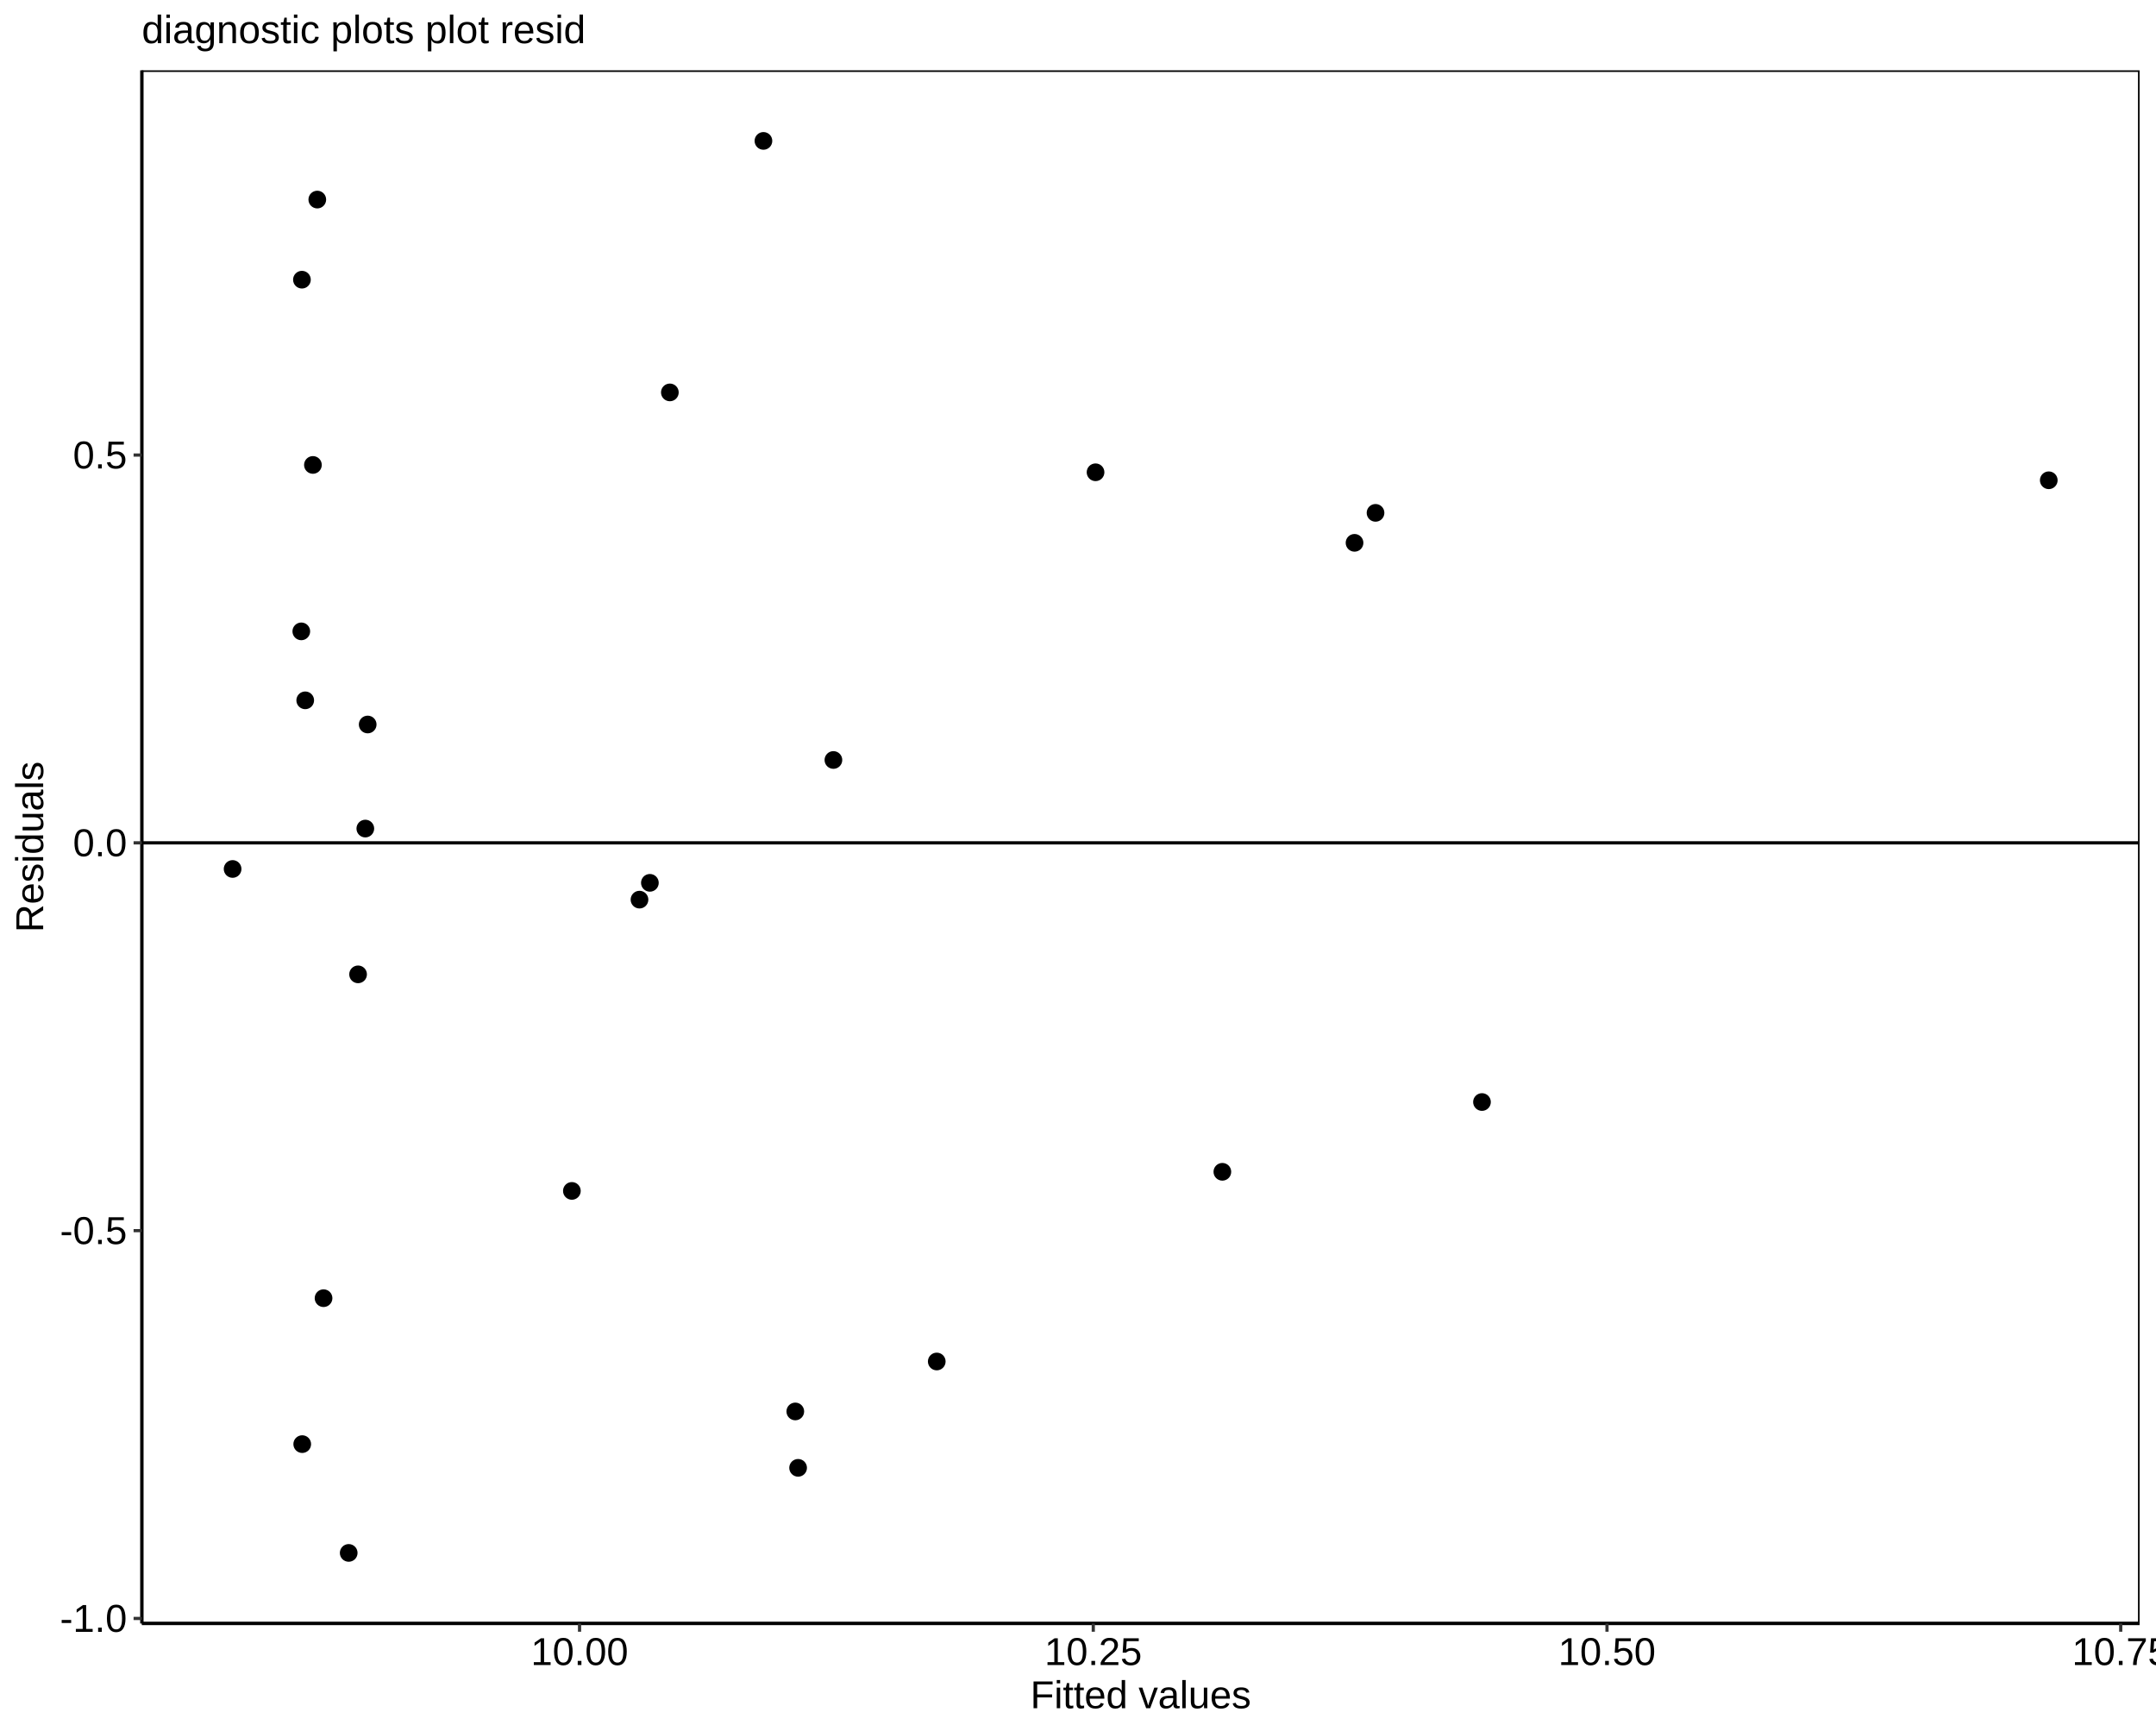
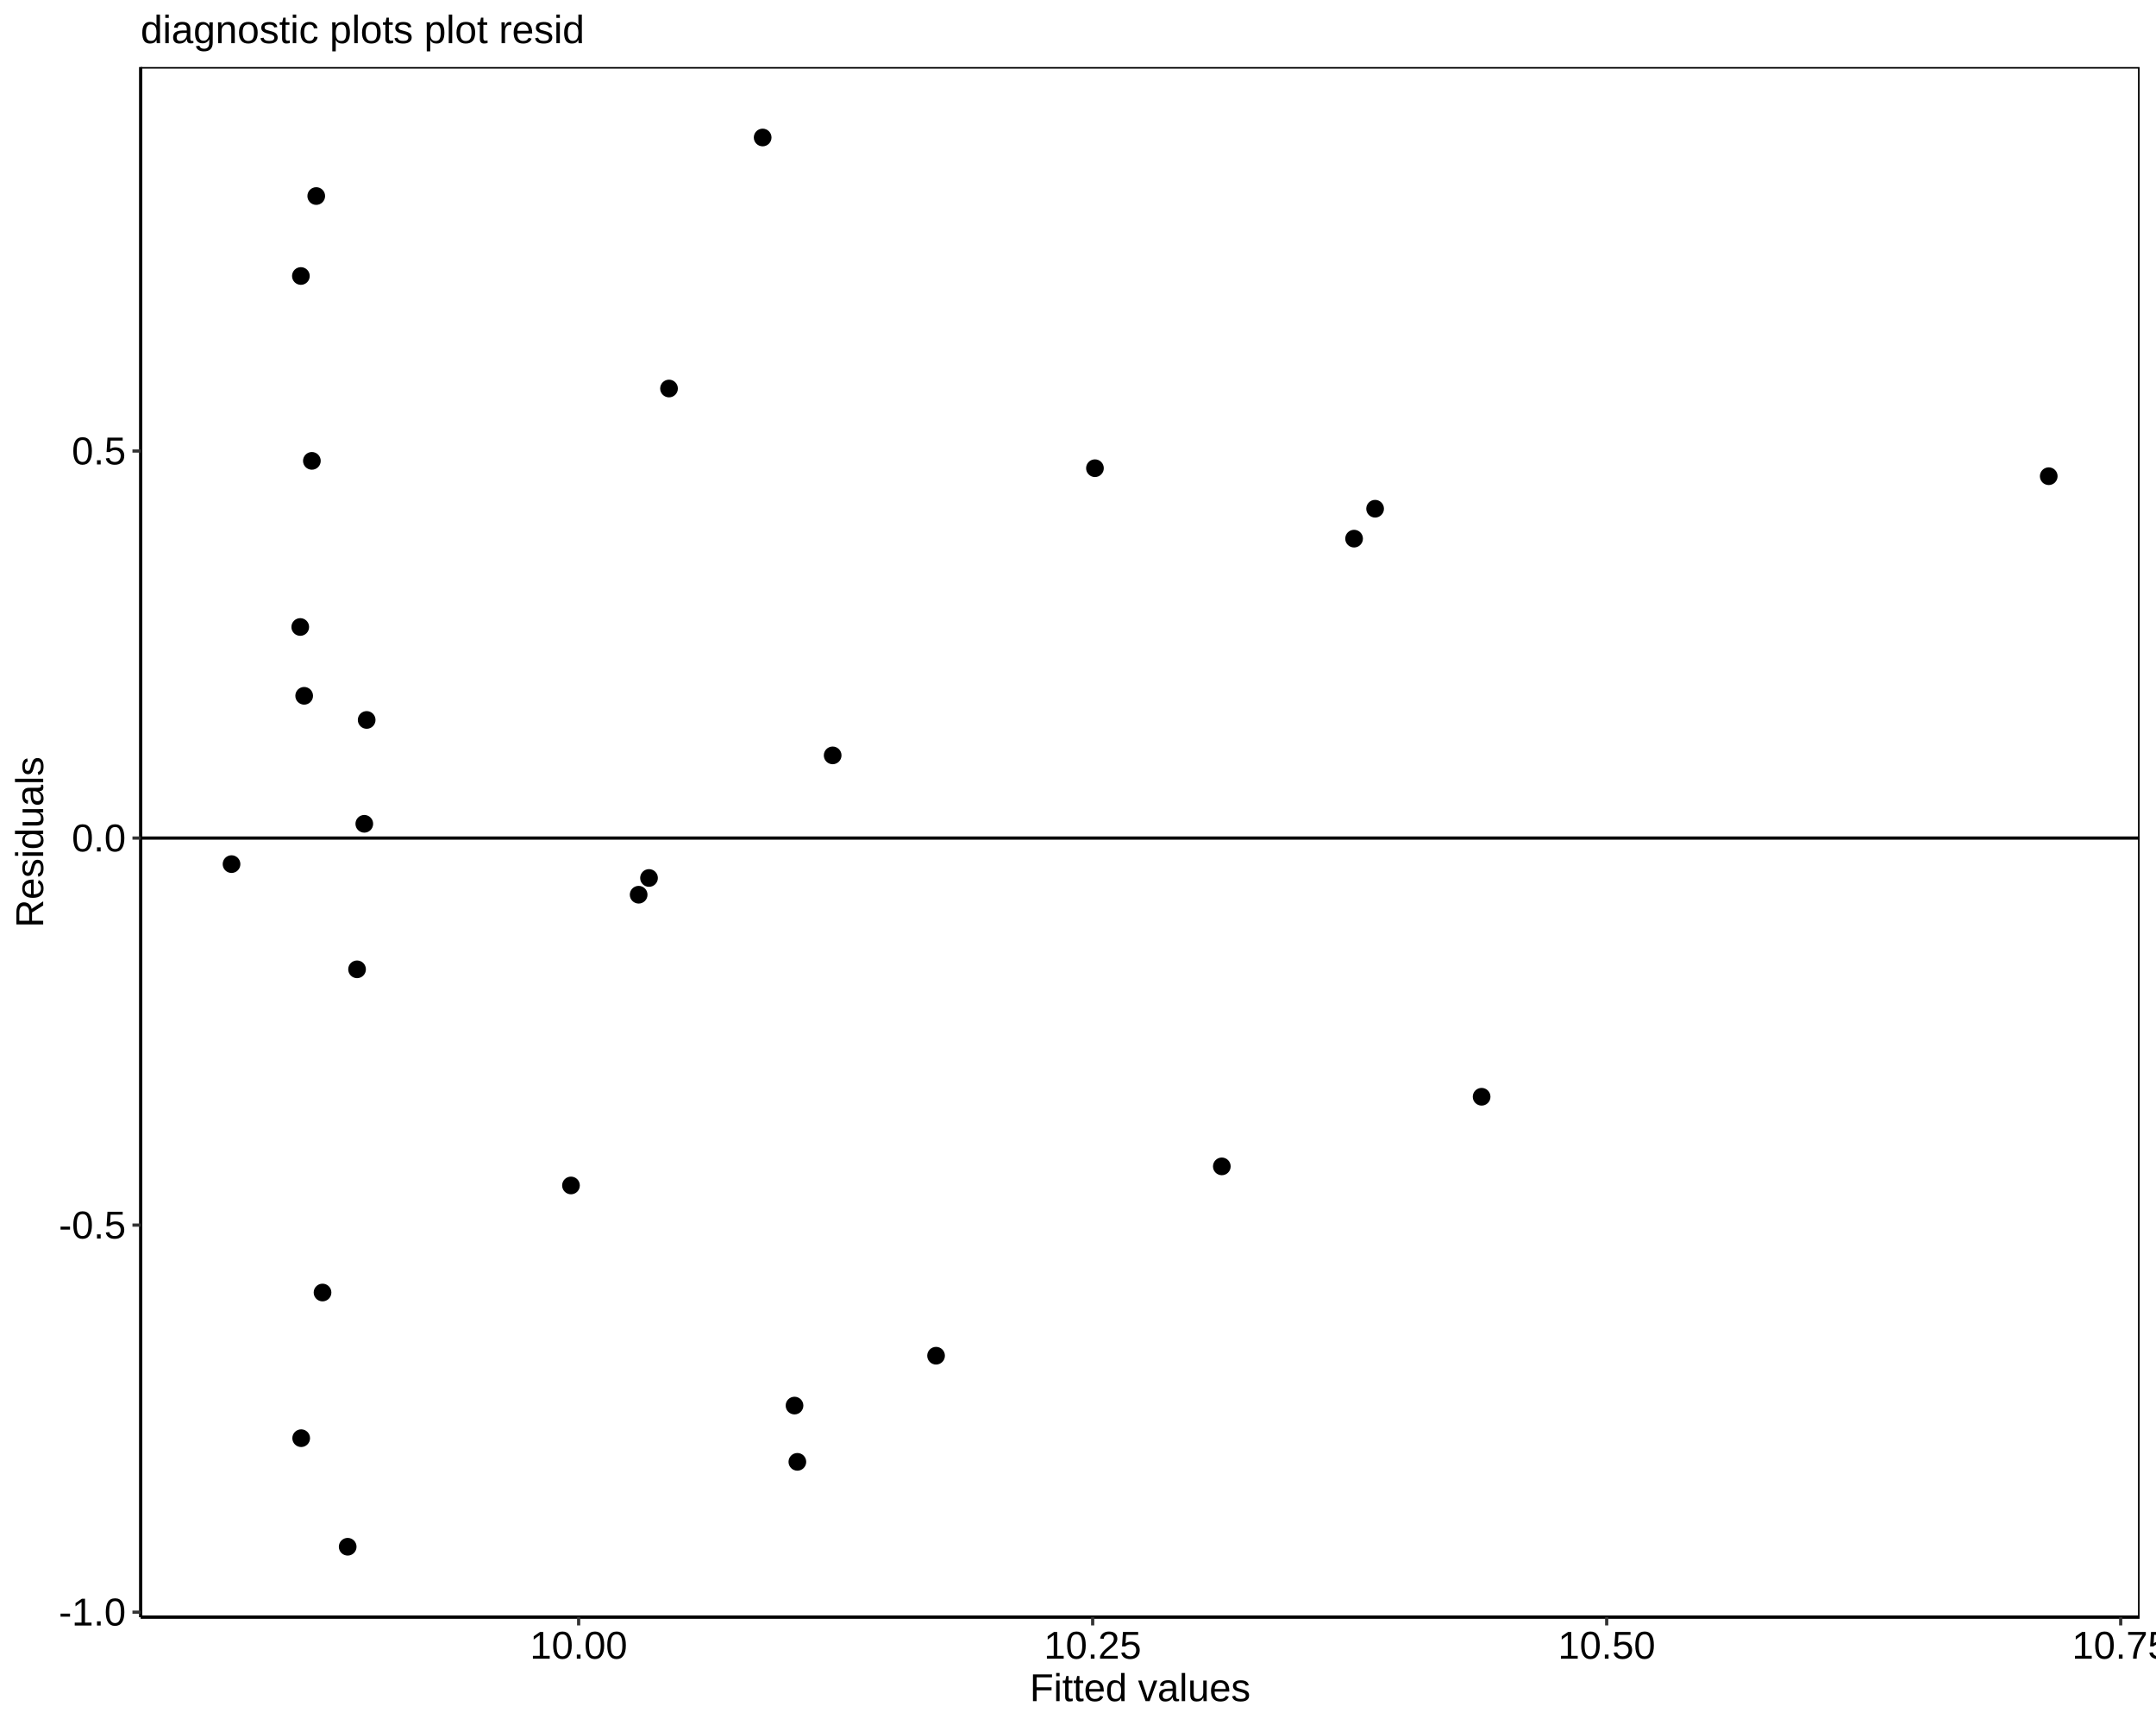
<svg xmlns="http://www.w3.org/2000/svg" viewBox="0 0 720.00 576.00">
  <defs>
    <style type="text/css">
    line, polyline, path, rect, circle {
      fill: none;
      stroke: #000000;
      stroke-linecap: round;
      stroke-linejoin: round;
      stroke-miterlimit: 10.00;
    }
  </style>
  </defs>
  <rect width="100%" height="100%" style="stroke: none; fill: #FFFFFF;" />
  <rect x="0.00" y="0.00" width="720.00" height="576.00" style="stroke-width: 1.07; stroke: #FFFFFF; fill: #FFFFFF;" />
  <defs>
-     <clipPath id="cpNDcuMzUzOHw3MTQuNTIxfDU0Mi4xMXwyMy40NzY3">
-       <rect x="47.35" y="23.48" width="667.17" height="518.63" />
+     <clipPath id="cpNDYuOTczNHw3MTQuNTIxfDU0MC4wMDZ8MjIuMzgwOA==">
+       <rect x="46.97" y="22.38" width="667.55" height="517.62" />
    </clipPath>
  </defs>
-   <circle cx="100.93" cy="482.21" r="1.95pt" style="stroke-width: 0.71; fill: #000000;" clip-path="url(#cpNDcuMzUzOHw3MTQuNTIxfDU0Mi4xMXwyMy40NzY3)" />
-   <circle cx="116.45" cy="518.54" r="1.95pt" style="stroke-width: 0.71; fill: #000000;" clip-path="url(#cpNDcuMzUzOHw3MTQuNTIxfDU0Mi4xMXwyMy40NzY3)" />
-   <circle cx="104.50" cy="155.25" r="1.95pt" style="stroke-width: 0.71; fill: #000000;" clip-path="url(#cpNDcuMzUzOHw3MTQuNTIxfDU0Mi4xMXwyMy40NzY3)" />
-   <circle cx="408.21" cy="391.28" r="1.95pt" style="stroke-width: 0.71; fill: #000000;" clip-path="url(#cpNDcuMzUzOHw3MTQuNTIxfDU0Mi4xMXwyMy40NzY3)" />
-   <circle cx="217.03" cy="294.79" r="1.95pt" style="stroke-width: 0.71; fill: #000000;" clip-path="url(#cpNDcuMzUzOHw3MTQuNTIxfDU0Mi4xMXwyMy40NzY3)" />
-   <circle cx="223.70" cy="131.03" r="1.95pt" style="stroke-width: 0.71; fill: #000000;" clip-path="url(#cpNDcuMzUzOHw3MTQuNTIxfDU0Mi4xMXwyMy40NzY3)" />
-   <circle cx="100.62" cy="210.82" r="1.95pt" style="stroke-width: 0.71; fill: #000000;" clip-path="url(#cpNDcuMzUzOHw3MTQuNTIxfDU0Mi4xMXwyMy40NzY3)" />
-   <circle cx="122.00" cy="276.67" r="1.95pt" style="stroke-width: 0.71; fill: #000000;" clip-path="url(#cpNDcuMzUzOHw3MTQuNTIxfDU0Mi4xMXwyMy40NzY3)" />
-   <circle cx="77.68" cy="290.16" r="1.95pt" style="stroke-width: 0.71; fill: #000000;" clip-path="url(#cpNDcuMzUzOHw3MTQuNTIxfDU0Mi4xMXwyMy40NzY3)" />
-   <circle cx="190.98" cy="397.66" r="1.95pt" style="stroke-width: 0.71; fill: #000000;" clip-path="url(#cpNDcuMzUzOHw3MTQuNTIxfDU0Mi4xMXwyMy40NzY3)" />
-   <circle cx="122.79" cy="241.92" r="1.95pt" style="stroke-width: 0.71; fill: #000000;" clip-path="url(#cpNDcuMzUzOHw3MTQuNTIxfDU0Mi4xMXwyMy40NzY3)" />
-   <circle cx="213.56" cy="300.40" r="1.95pt" style="stroke-width: 0.71; fill: #000000;" clip-path="url(#cpNDcuMzUzOHw3MTQuNTIxfDU0Mi4xMXwyMy40NzY3)" />
-   <circle cx="266.53" cy="490.13" r="1.95pt" style="stroke-width: 0.71; fill: #000000;" clip-path="url(#cpNDcuMzUzOHw3MTQuNTIxfDU0Mi4xMXwyMy40NzY3)" />
-   <circle cx="312.83" cy="454.62" r="1.95pt" style="stroke-width: 0.71; fill: #000000;" clip-path="url(#cpNDcuMzUzOHw3MTQuNTIxfDU0Mi4xMXwyMy40NzY3)" />
-   <circle cx="101.93" cy="233.85" r="1.95pt" style="stroke-width: 0.71; fill: #000000;" clip-path="url(#cpNDcuMzUzOHw3MTQuNTIxfDU0Mi4xMXwyMy40NzY3)" />
-   <circle cx="265.59" cy="471.30" r="1.95pt" style="stroke-width: 0.71; fill: #000000;" clip-path="url(#cpNDcuMzUzOHw3MTQuNTIxfDU0Mi4xMXwyMy40NzY3)" />
-   <circle cx="365.86" cy="157.70" r="1.95pt" style="stroke-width: 0.71; fill: #000000;" clip-path="url(#cpNDcuMzUzOHw3MTQuNTIxfDU0Mi4xMXwyMy40NzY3)" />
-   <circle cx="100.83" cy="93.39" r="1.95pt" style="stroke-width: 0.71; fill: #000000;" clip-path="url(#cpNDcuMzUzOHw3MTQuNTIxfDU0Mi4xMXwyMy40NzY3)" />
-   <circle cx="452.35" cy="181.26" r="1.95pt" style="stroke-width: 0.71; fill: #000000;" clip-path="url(#cpNDcuMzUzOHw3MTQuNTIxfDU0Mi4xMXwyMy40NzY3)" />
-   <circle cx="105.96" cy="66.64" r="1.95pt" style="stroke-width: 0.71; fill: #000000;" clip-path="url(#cpNDcuMzUzOHw3MTQuNTIxfDU0Mi4xMXwyMy40NzY3)" />
-   <circle cx="684.19" cy="160.37" r="1.95pt" style="stroke-width: 0.71; fill: #000000;" clip-path="url(#cpNDcuMzUzOHw3MTQuNTIxfDU0Mi4xMXwyMy40NzY3)" />
-   <circle cx="119.58" cy="325.35" r="1.95pt" style="stroke-width: 0.71; fill: #000000;" clip-path="url(#cpNDcuMzUzOHw3MTQuNTIxfDU0Mi4xMXwyMy40NzY3)" />
-   <circle cx="459.36" cy="171.25" r="1.95pt" style="stroke-width: 0.71; fill: #000000;" clip-path="url(#cpNDcuMzUzOHw3MTQuNTIxfDU0Mi4xMXwyMy40NzY3)" />
-   <circle cx="254.95" cy="47.05" r="1.95pt" style="stroke-width: 0.71; fill: #000000;" clip-path="url(#cpNDcuMzUzOHw3MTQuNTIxfDU0Mi4xMXwyMy40NzY3)" />
-   <circle cx="494.91" cy="367.98" r="1.95pt" style="stroke-width: 0.71; fill: #000000;" clip-path="url(#cpNDcuMzUzOHw3MTQuNTIxfDU0Mi4xMXwyMy40NzY3)" />
-   <circle cx="108.05" cy="433.48" r="1.95pt" style="stroke-width: 0.71; fill: #000000;" clip-path="url(#cpNDcuMzUzOHw3MTQuNTIxfDU0Mi4xMXwyMy40NzY3)" />
-   <circle cx="278.32" cy="253.77" r="1.95pt" style="stroke-width: 0.71; fill: #000000;" clip-path="url(#cpNDcuMzUzOHw3MTQuNTIxfDU0Mi4xMXwyMy40NzY3)" />
-   <line x1="47.35" y1="281.44" x2="714.52" y2="281.44" style="stroke-width: 1.07; stroke-linecap: butt;" clip-path="url(#cpNDcuMzUzOHw3MTQuNTIxfDU0Mi4xMXwyMy40NzY3)" />
-   <rect x="47.35" y="23.48" width="667.17" height="518.63" style="stroke-width: 1.07;" clip-path="url(#cpNDcuMzUzOHw3MTQuNTIxfDU0Mi4xMXwyMy40NzY3)" />
+   <circle cx="100.58" cy="480.23" r="1.95pt" style="stroke-width: 0.71; fill: #000000;" clip-path="url(#cpNDYuOTczNHw3MTQuNTIxfDU0MC4wMDZ8MjIuMzgwOA==)" />
+   <circle cx="116.11" cy="516.48" r="1.95pt" style="stroke-width: 0.71; fill: #000000;" clip-path="url(#cpNDYuOTczNHw3MTQuNTIxfDU0MC4wMDZ8MjIuMzgwOA==)" />
+   <circle cx="104.15" cy="153.89" r="1.95pt" style="stroke-width: 0.71; fill: #000000;" clip-path="url(#cpNDYuOTczNHw3MTQuNTIxfDU0MC4wMDZ8MjIuMzgwOA==)" />
+   <circle cx="408.03" cy="389.47" r="1.95pt" style="stroke-width: 0.71; fill: #000000;" clip-path="url(#cpNDYuOTczNHw3MTQuNTIxfDU0MC4wMDZ8MjIuMzgwOA==)" />
+   <circle cx="216.74" cy="293.17" r="1.95pt" style="stroke-width: 0.71; fill: #000000;" clip-path="url(#cpNDYuOTczNHw3MTQuNTIxfDU0MC4wMDZ8MjIuMzgwOA==)" />
+   <circle cx="223.42" cy="129.73" r="1.95pt" style="stroke-width: 0.71; fill: #000000;" clip-path="url(#cpNDYuOTczNHw3MTQuNTIxfDU0MC4wMDZ8MjIuMzgwOA==)" />
+   <circle cx="100.27" cy="209.36" r="1.95pt" style="stroke-width: 0.71; fill: #000000;" clip-path="url(#cpNDYuOTczNHw3MTQuNTIxfDU0MC4wMDZ8MjIuMzgwOA==)" />
+   <circle cx="121.66" cy="275.08" r="1.95pt" style="stroke-width: 0.71; fill: #000000;" clip-path="url(#cpNDYuOTczNHw3MTQuNTIxfDU0MC4wMDZ8MjIuMzgwOA==)" />
+   <circle cx="77.32" cy="288.54" r="1.95pt" style="stroke-width: 0.71; fill: #000000;" clip-path="url(#cpNDYuOTczNHw3MTQuNTIxfDU0MC4wMDZ8MjIuMzgwOA==)" />
+   <circle cx="190.68" cy="395.84" r="1.95pt" style="stroke-width: 0.71; fill: #000000;" clip-path="url(#cpNDYuOTczNHw3MTQuNTIxfDU0MC4wMDZ8MjIuMzgwOA==)" />
+   <circle cx="122.45" cy="240.40" r="1.95pt" style="stroke-width: 0.71; fill: #000000;" clip-path="url(#cpNDYuOTczNHw3MTQuNTIxfDU0MC4wMDZ8MjIuMzgwOA==)" />
+   <circle cx="213.28" cy="298.76" r="1.95pt" style="stroke-width: 0.71; fill: #000000;" clip-path="url(#cpNDYuOTczNHw3MTQuNTIxfDU0MC4wMDZ8MjIuMzgwOA==)" />
+   <circle cx="266.28" cy="488.13" r="1.95pt" style="stroke-width: 0.71; fill: #000000;" clip-path="url(#cpNDYuOTczNHw3MTQuNTIxfDU0MC4wMDZ8MjIuMzgwOA==)" />
+   <circle cx="312.60" cy="452.69" r="1.95pt" style="stroke-width: 0.71; fill: #000000;" clip-path="url(#cpNDYuOTczNHw3MTQuNTIxfDU0MC4wMDZ8MjIuMzgwOA==)" />
+   <circle cx="101.58" cy="232.34" r="1.95pt" style="stroke-width: 0.71; fill: #000000;" clip-path="url(#cpNDYuOTczNHw3MTQuNTIxfDU0MC4wMDZ8MjIuMzgwOA==)" />
+   <circle cx="265.33" cy="469.34" r="1.95pt" style="stroke-width: 0.71; fill: #000000;" clip-path="url(#cpNDYuOTczNHw3MTQuNTIxfDU0MC4wMDZ8MjIuMzgwOA==)" />
+   <circle cx="365.66" cy="156.34" r="1.95pt" style="stroke-width: 0.71; fill: #000000;" clip-path="url(#cpNDYuOTczNHw3MTQuNTIxfDU0MC4wMDZ8MjIuMzgwOA==)" />
+   <circle cx="100.48" cy="92.16" r="1.95pt" style="stroke-width: 0.71; fill: #000000;" clip-path="url(#cpNDYuOTczNHw3MTQuNTIxfDU0MC4wMDZ8MjIuMzgwOA==)" />
+   <circle cx="452.20" cy="179.86" r="1.95pt" style="stroke-width: 0.71; fill: #000000;" clip-path="url(#cpNDYuOTczNHw3MTQuNTIxfDU0MC4wMDZ8MjIuMzgwOA==)" />
+   <circle cx="105.61" cy="65.46" r="1.95pt" style="stroke-width: 0.71; fill: #000000;" clip-path="url(#cpNDYuOTczNHw3MTQuNTIxfDU0MC4wMDZ8MjIuMzgwOA==)" />
+   <circle cx="684.18" cy="159.01" r="1.95pt" style="stroke-width: 0.71; fill: #000000;" clip-path="url(#cpNDYuOTczNHw3MTQuNTIxfDU0MC4wMDZ8MjIuMzgwOA==)" />
+   <circle cx="119.24" cy="323.67" r="1.95pt" style="stroke-width: 0.71; fill: #000000;" clip-path="url(#cpNDYuOTczNHw3MTQuNTIxfDU0MC4wMDZ8MjIuMzgwOA==)" />
+   <circle cx="459.22" cy="169.87" r="1.95pt" style="stroke-width: 0.71; fill: #000000;" clip-path="url(#cpNDYuOTczNHw3MTQuNTIxfDU0MC4wMDZ8MjIuMzgwOA==)" />
+   <circle cx="254.69" cy="45.91" r="1.95pt" style="stroke-width: 0.71; fill: #000000;" clip-path="url(#cpNDYuOTczNHw3MTQuNTIxfDU0MC4wMDZ8MjIuMzgwOA==)" />
+   <circle cx="494.79" cy="366.22" r="1.95pt" style="stroke-width: 0.71; fill: #000000;" clip-path="url(#cpNDYuOTczNHw3MTQuNTIxfDU0MC4wMDZ8MjIuMzgwOA==)" />
+   <circle cx="107.71" cy="431.59" r="1.95pt" style="stroke-width: 0.71; fill: #000000;" clip-path="url(#cpNDYuOTczNHw3MTQuNTIxfDU0MC4wMDZ8MjIuMzgwOA==)" />
+   <circle cx="278.07" cy="252.23" r="1.95pt" style="stroke-width: 0.71; fill: #000000;" clip-path="url(#cpNDYuOTczNHw3MTQuNTIxfDU0MC4wMDZ8MjIuMzgwOA==)" />
+   <line x1="46.97" y1="279.84" x2="714.52" y2="279.84" style="stroke-width: 1.07; stroke-linecap: butt;" clip-path="url(#cpNDYuOTczNHw3MTQuNTIxfDU0MC4wMDZ8MjIuMzgwOA==)" />
+   <rect x="46.97" y="22.38" width="667.55" height="517.62" style="stroke-width: 1.07;" clip-path="url(#cpNDYuOTczNHw3MTQuNTIxfDU0MC4wMDZ8MjIuMzgwOA==)" />
  <defs>
    <clipPath id="cpMHw3MjB8NTc2fDA=">
      <rect x="0.00" y="0.00" width="720.00" height="576.00" />
    </clipPath>
  </defs>
-   <polyline points="47.35,542.11 47.35,23.48 " style="stroke-width: 1.07; stroke-linecap: butt;" clip-path="url(#cpMHw3MjB8NTc2fDA=)" />
+   <polyline points="46.97,540.01 46.97,22.38 " style="stroke-width: 1.07; stroke-linecap: butt;" clip-path="url(#cpMHw3MjB8NTc2fDA=)" />
  <g clip-path="url(#cpMHw3MjB8NTc2fDA=)">
-     <text x="20.02" y="544.89" style="font-size: 13.00px; font-family: Liberation Sans;" textLength="22.40px" lengthAdjust="spacingAndGlyphs">-1.0</text>
+     <text x="19.64" y="542.78" style="font-size: 13.00px; font-family: Liberation Sans;" textLength="22.40px" lengthAdjust="spacingAndGlyphs">-1.0</text>
  </g>
  <g clip-path="url(#cpMHw3MjB8NTc2fDA=)">
-     <text x="20.02" y="415.40" style="font-size: 13.00px; font-family: Liberation Sans;" textLength="22.40px" lengthAdjust="spacingAndGlyphs">-0.5</text>
+     <text x="19.64" y="413.55" style="font-size: 13.00px; font-family: Liberation Sans;" textLength="22.40px" lengthAdjust="spacingAndGlyphs">-0.5</text>
  </g>
  <g clip-path="url(#cpMHw3MjB8NTc2fDA=)">
-     <text x="24.35" y="285.91" style="font-size: 13.00px; font-family: Liberation Sans;" textLength="18.07px" lengthAdjust="spacingAndGlyphs">0.0</text>
+     <text x="23.97" y="284.31" style="font-size: 13.00px; font-family: Liberation Sans;" textLength="18.07px" lengthAdjust="spacingAndGlyphs">0.0</text>
  </g>
  <g clip-path="url(#cpMHw3MjB8NTc2fDA=)">
-     <text x="24.35" y="156.42" style="font-size: 13.00px; font-family: Liberation Sans;" textLength="18.07px" lengthAdjust="spacingAndGlyphs">0.5</text>
+     <text x="23.97" y="155.07" style="font-size: 13.00px; font-family: Liberation Sans;" textLength="18.07px" lengthAdjust="spacingAndGlyphs">0.5</text>
  </g>
-   <polyline points="44.61,540.42 47.35,540.42 " style="stroke-width: 1.07; stroke: #333333; stroke-linecap: butt;" clip-path="url(#cpMHw3MjB8NTc2fDA=)" />
-   <polyline points="44.61,410.93 47.35,410.93 " style="stroke-width: 1.07; stroke: #333333; stroke-linecap: butt;" clip-path="url(#cpMHw3MjB8NTc2fDA=)" />
-   <polyline points="44.61,281.44 47.35,281.44 " style="stroke-width: 1.07; stroke: #333333; stroke-linecap: butt;" clip-path="url(#cpMHw3MjB8NTc2fDA=)" />
-   <polyline points="44.61,151.95 47.35,151.95 " style="stroke-width: 1.07; stroke: #333333; stroke-linecap: butt;" clip-path="url(#cpMHw3MjB8NTc2fDA=)" />
-   <polyline points="47.35,542.11 714.52,542.11 " style="stroke-width: 1.07; stroke-linecap: butt;" clip-path="url(#cpMHw3MjB8NTc2fDA=)" />
-   <polyline points="193.54,544.85 193.54,542.11 " style="stroke-width: 1.07; stroke: #333333; stroke-linecap: butt;" clip-path="url(#cpMHw3MjB8NTc2fDA=)" />
-   <polyline points="365.10,544.85 365.10,542.11 " style="stroke-width: 1.07; stroke: #333333; stroke-linecap: butt;" clip-path="url(#cpMHw3MjB8NTc2fDA=)" />
-   <polyline points="536.66,544.85 536.66,542.11 " style="stroke-width: 1.07; stroke: #333333; stroke-linecap: butt;" clip-path="url(#cpMHw3MjB8NTc2fDA=)" />
-   <polyline points="708.22,544.85 708.22,542.11 " style="stroke-width: 1.07; stroke: #333333; stroke-linecap: butt;" clip-path="url(#cpMHw3MjB8NTc2fDA=)" />
+   <polyline points="44.23,538.32 46.97,538.32 " style="stroke-width: 1.07; stroke: #333333; stroke-linecap: butt;" clip-path="url(#cpMHw3MjB8NTc2fDA=)" />
+   <polyline points="44.23,409.08 46.97,409.08 " style="stroke-width: 1.07; stroke: #333333; stroke-linecap: butt;" clip-path="url(#cpMHw3MjB8NTc2fDA=)" />
+   <polyline points="44.23,279.84 46.97,279.84 " style="stroke-width: 1.07; stroke: #333333; stroke-linecap: butt;" clip-path="url(#cpMHw3MjB8NTc2fDA=)" />
+   <polyline points="44.23,150.61 46.97,150.61 " style="stroke-width: 1.07; stroke: #333333; stroke-linecap: butt;" clip-path="url(#cpMHw3MjB8NTc2fDA=)" />
+   <polyline points="46.97,540.01 714.52,540.01 " style="stroke-width: 1.07; stroke-linecap: butt;" clip-path="url(#cpMHw3MjB8NTc2fDA=)" />
+   <polyline points="193.24,542.75 193.24,540.01 " style="stroke-width: 1.07; stroke: #333333; stroke-linecap: butt;" clip-path="url(#cpMHw3MjB8NTc2fDA=)" />
+   <polyline points="364.90,542.75 364.90,540.01 " style="stroke-width: 1.07; stroke: #333333; stroke-linecap: butt;" clip-path="url(#cpMHw3MjB8NTc2fDA=)" />
+   <polyline points="536.56,542.75 536.56,540.01 " style="stroke-width: 1.07; stroke: #333333; stroke-linecap: butt;" clip-path="url(#cpMHw3MjB8NTc2fDA=)" />
+   <polyline points="708.21,542.75 708.21,540.01 " style="stroke-width: 1.07; stroke: #333333; stroke-linecap: butt;" clip-path="url(#cpMHw3MjB8NTc2fDA=)" />
  <g clip-path="url(#cpMHw3MjB8NTc2fDA=)">
-     <text x="177.28" y="555.98" style="font-size: 13.00px; font-family: Liberation Sans;" textLength="32.53px" lengthAdjust="spacingAndGlyphs">10.00</text>
+     <text x="176.98" y="553.87" style="font-size: 13.00px; font-family: Liberation Sans;" textLength="32.53px" lengthAdjust="spacingAndGlyphs">10.00</text>
  </g>
  <g clip-path="url(#cpMHw3MjB8NTc2fDA=)">
-     <text x="348.83" y="555.98" style="font-size: 13.00px; font-family: Liberation Sans;" textLength="32.53px" lengthAdjust="spacingAndGlyphs">10.25</text>
+     <text x="348.63" y="553.87" style="font-size: 13.00px; font-family: Liberation Sans;" textLength="32.53px" lengthAdjust="spacingAndGlyphs">10.25</text>
  </g>
  <g clip-path="url(#cpMHw3MjB8NTc2fDA=)">
-     <text x="520.39" y="555.98" style="font-size: 13.00px; font-family: Liberation Sans;" textLength="32.53px" lengthAdjust="spacingAndGlyphs">10.50</text>
+     <text x="520.29" y="553.87" style="font-size: 13.00px; font-family: Liberation Sans;" textLength="32.53px" lengthAdjust="spacingAndGlyphs">10.50</text>
  </g>
  <g clip-path="url(#cpMHw3MjB8NTc2fDA=)">
-     <text x="691.95" y="555.98" style="font-size: 13.00px; font-family: Liberation Sans;" textLength="32.53px" lengthAdjust="spacingAndGlyphs">10.75</text>
+     <text x="691.95" y="553.87" style="font-size: 13.00px; font-family: Liberation Sans;" textLength="32.53px" lengthAdjust="spacingAndGlyphs">10.75</text>
  </g>
  <g clip-path="url(#cpMHw3MjB8NTc2fDA=)">
-     <text x="344.09" y="570.40" style="font-size: 13.00px; font-family: Liberation Sans;" textLength="73.70px" lengthAdjust="spacingAndGlyphs">Fitted values</text>
+     <text x="343.90" y="568.04" style="font-size: 13.00px; font-family: Liberation Sans;" textLength="73.70px" lengthAdjust="spacingAndGlyphs">Fitted values</text>
  </g>
  <g clip-path="url(#cpMHw3MjB8NTc2fDA=)">
-     <text transform="translate(14.42,311.34) rotate(-90)" style="font-size: 13.00px; font-family: Liberation Sans;" textLength="57.08px" lengthAdjust="spacingAndGlyphs">Residuals</text>
+     <text transform="translate(14.42,309.74) rotate(-90)" style="font-size: 13.00px; font-family: Liberation Sans;" textLength="57.08px" lengthAdjust="spacingAndGlyphs">Residuals</text>
  </g>
  <g clip-path="url(#cpMHw3MjB8NTc2fDA=)">
-     <text x="47.35" y="14.42" style="font-size: 13.20px; font-family: Liberation Sans;" textLength="145.97px" lengthAdjust="spacingAndGlyphs">diagnostic plots plot resid</text>
+     <text x="46.97" y="14.42" style="font-size: 13.20px; font-family: Liberation Sans;" textLength="145.97px" lengthAdjust="spacingAndGlyphs">diagnostic plots plot resid</text>
  </g>
</svg>
